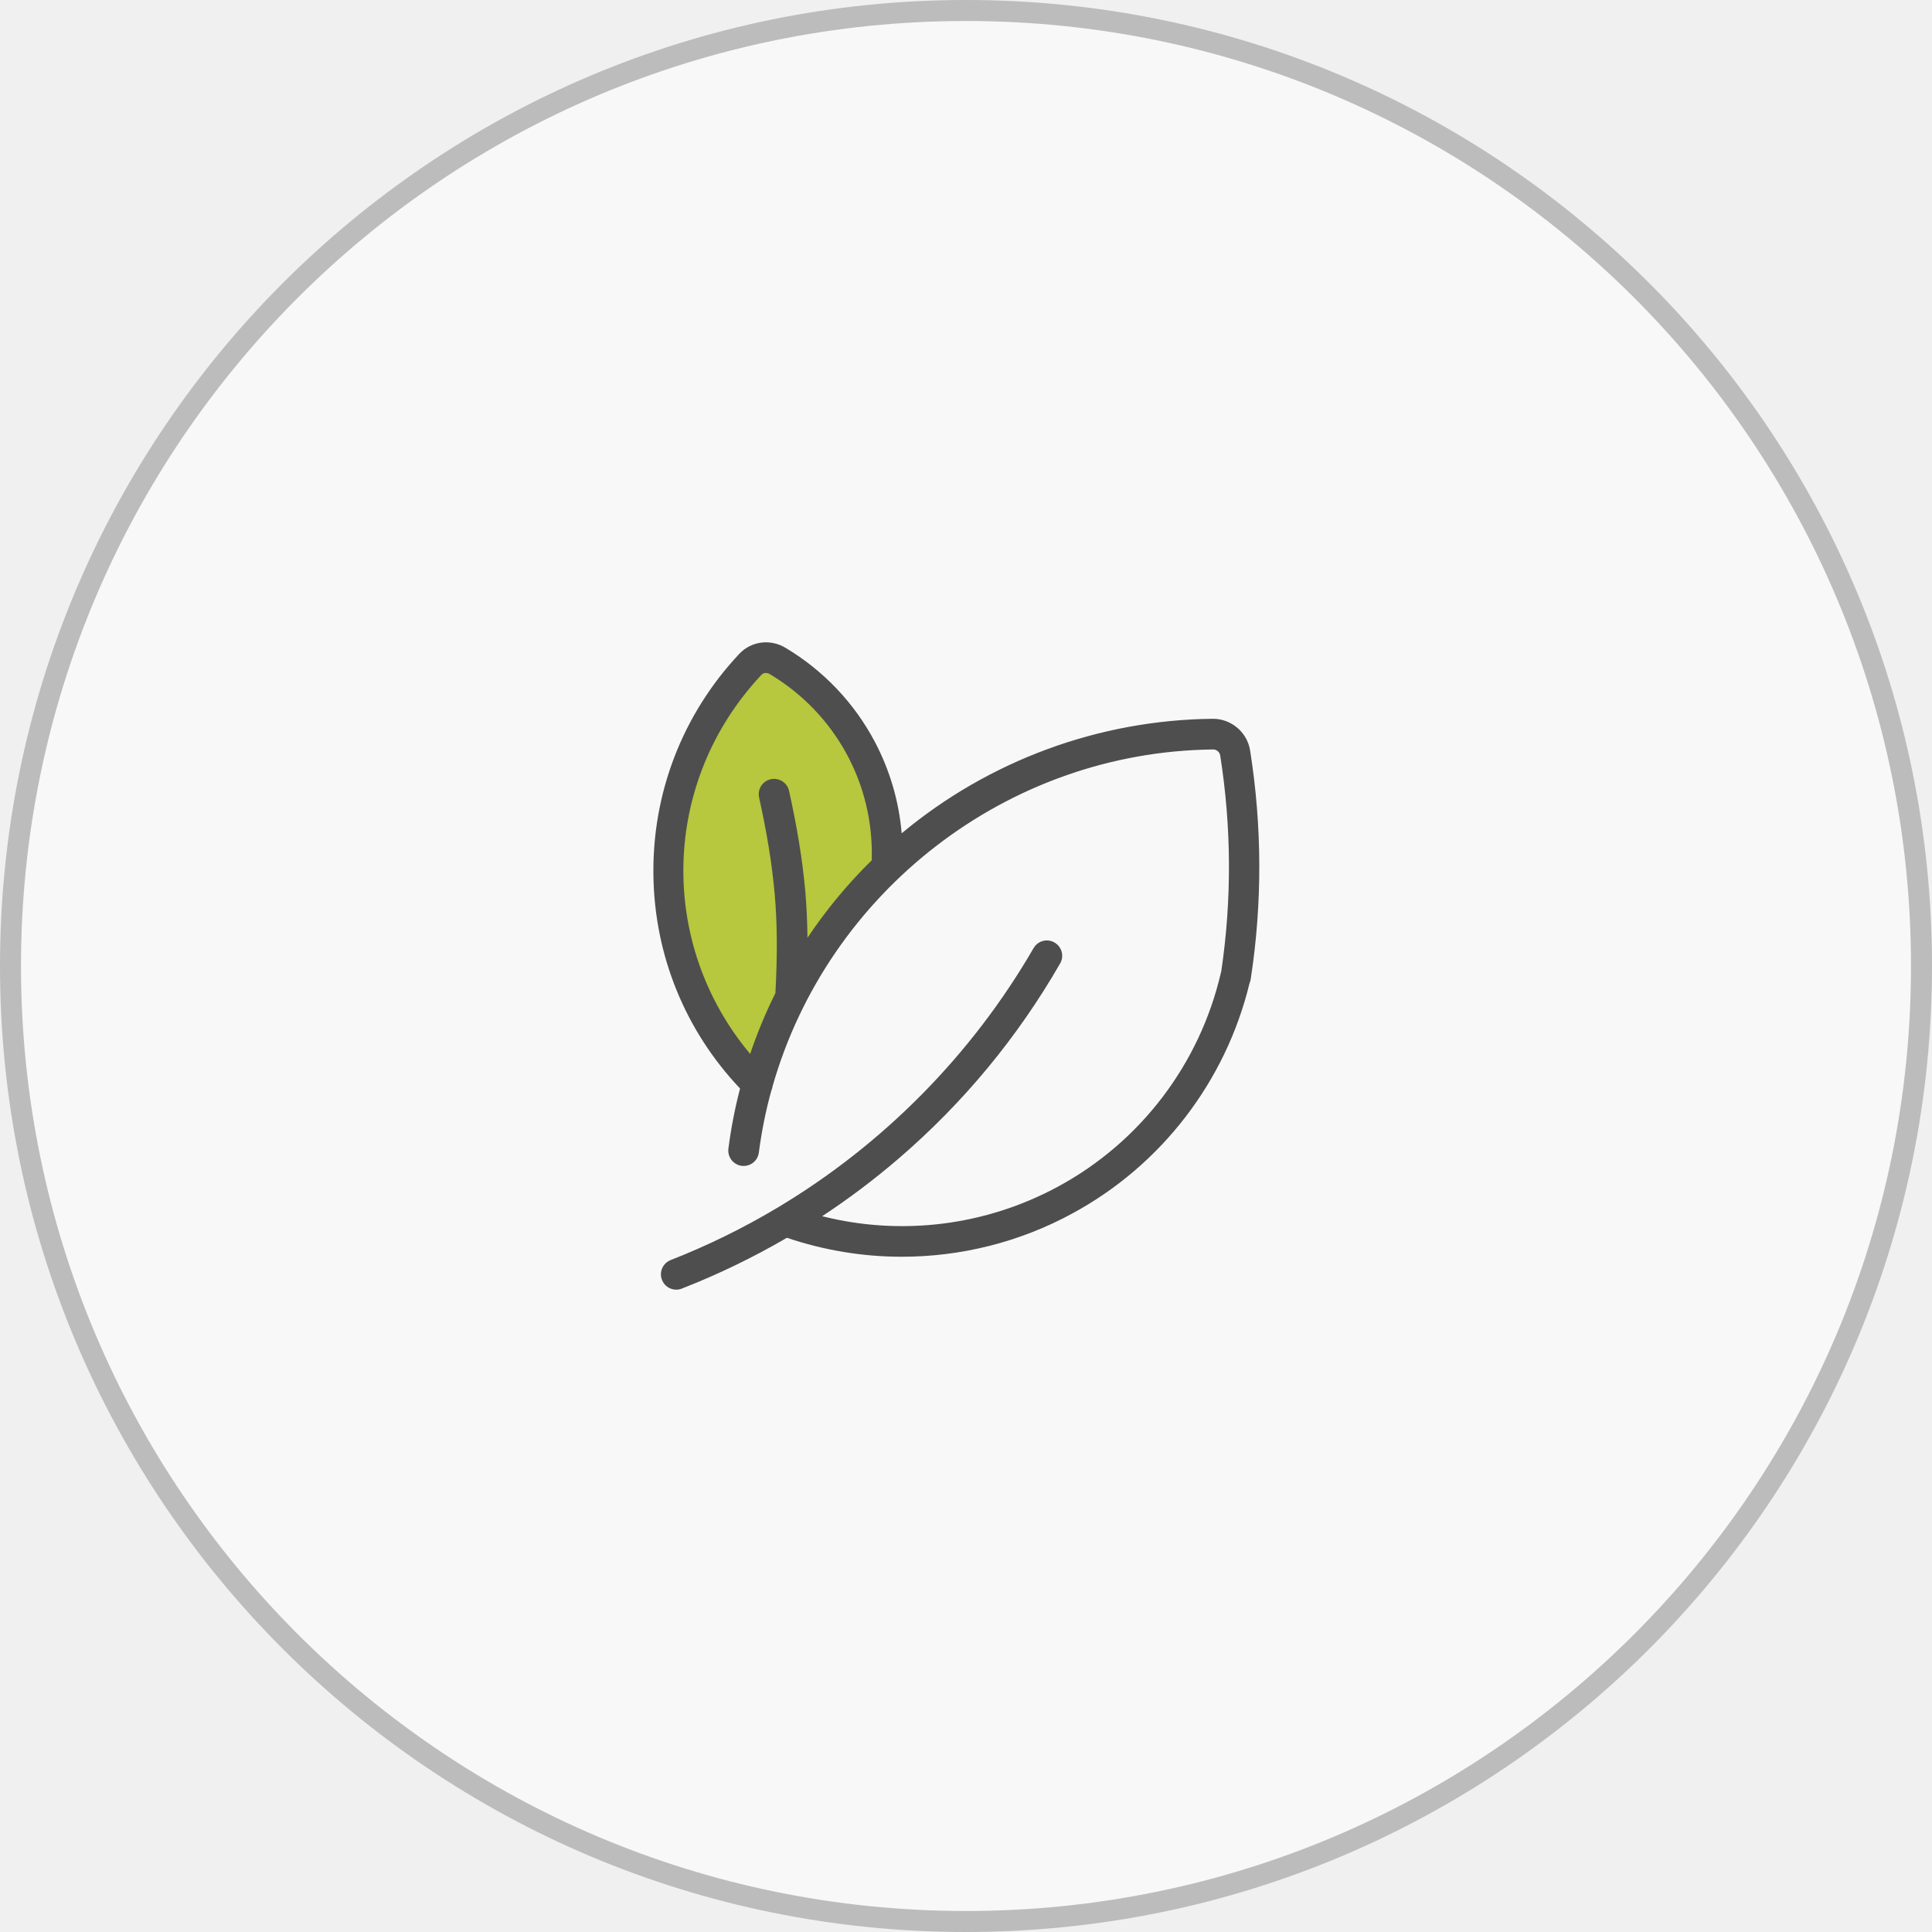
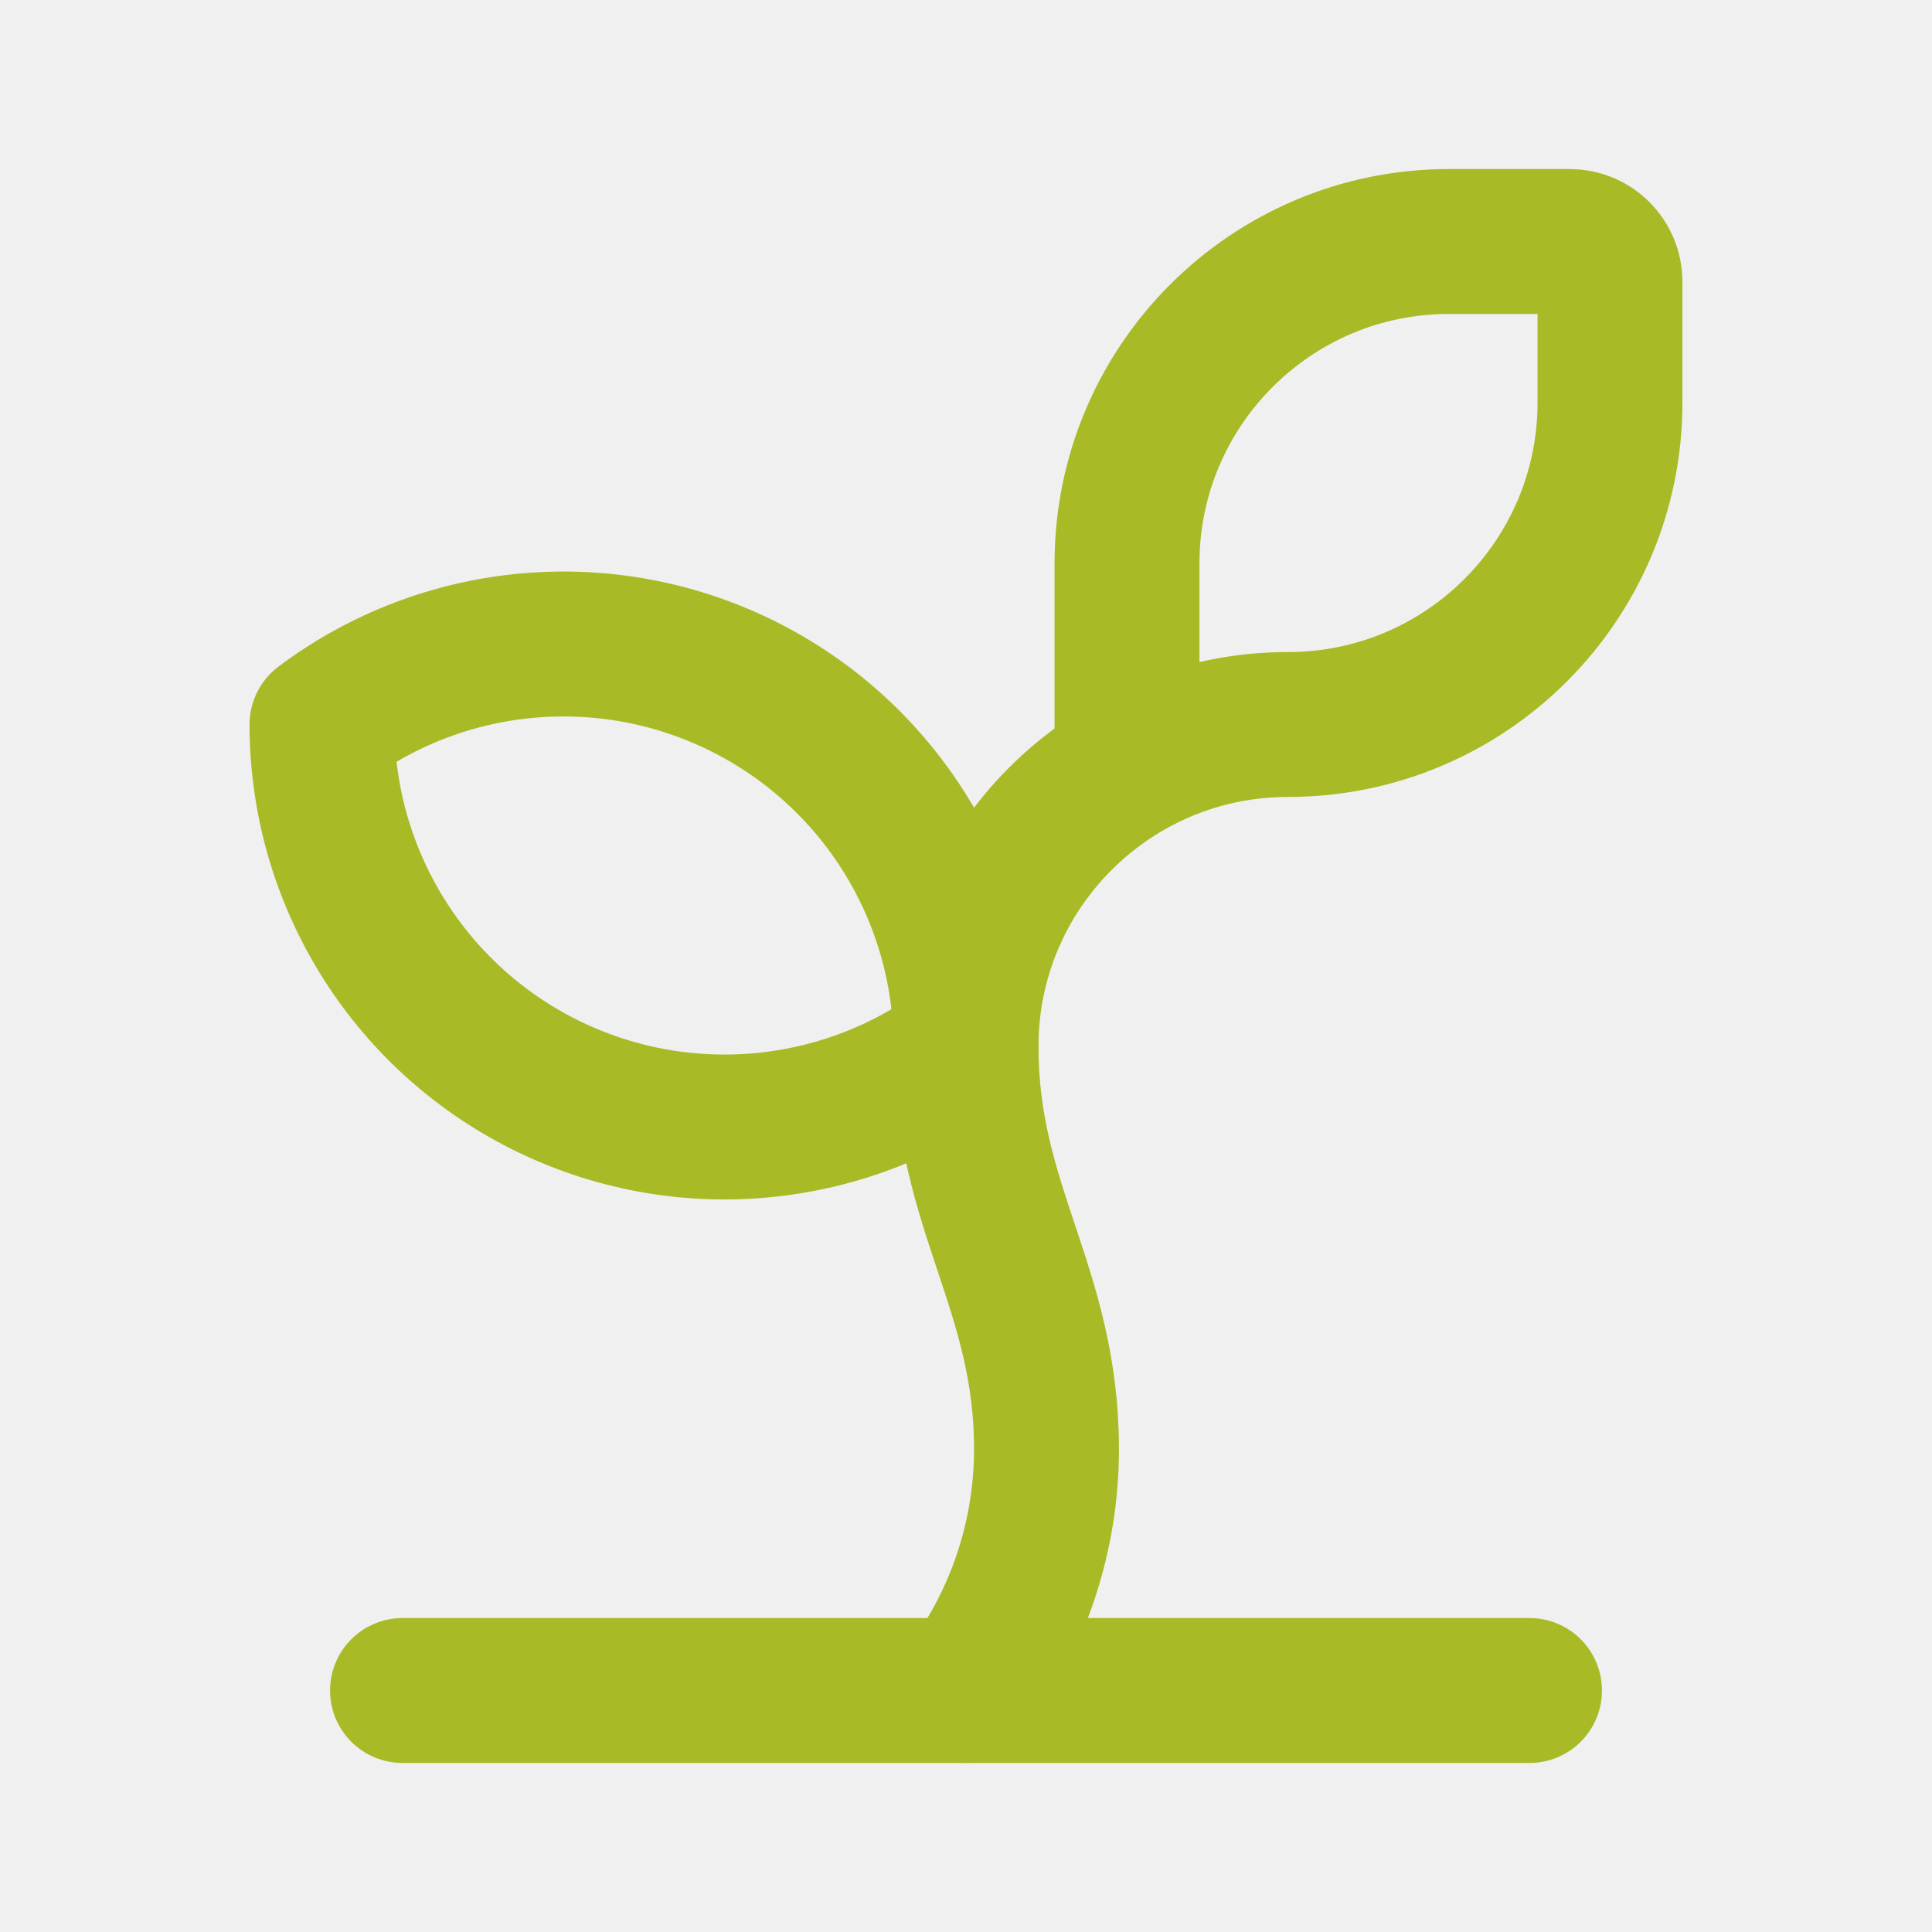
- <svg xmlns="http://www.w3.org/2000/svg" preserveAspectRatio="none" overflow="visible" style="display: block;" width="92" height="92" viewBox="0 0 92 92" fill="none">
-   <g id="Icon">
-     <circle id="Icon Circle" cx="46" cy="46" r="45.5" fill="white" fill-opacity="0.5" stroke="#BCBCBC" />
-     <g id="Icon Graphic">
-       <path id="Vector 13" d="M37.551 47.572L36.098 51.587L34.592 50.533L33.086 47.572L32.031 44.962L31.731 41.75L32.031 38.839L34.14 33.569L36.098 31.411L38.707 32.716L41.417 36.731L42.621 40.947L40.062 44.008L37.551 47.572Z" fill="#B7C73E" />
-       <path id="Vector" d="M59.529 35.736C59.392 34.873 58.636 34.228 57.763 34.228C57.759 34.228 57.75 34.228 57.746 34.228C52.323 34.284 47.093 36.218 42.937 39.681C42.808 38.16 42.374 36.678 41.657 35.32C40.677 33.467 39.203 31.92 37.402 30.846C36.676 30.412 35.769 30.532 35.202 31.138C32.503 34.013 31.051 37.769 31.115 41.714C31.175 45.513 32.637 49.088 35.241 51.834C34.996 52.771 34.811 53.725 34.686 54.696C34.635 55.096 34.914 55.461 35.318 55.517C35.348 55.521 35.383 55.521 35.413 55.521C35.774 55.521 36.087 55.255 36.135 54.885C36.268 53.876 36.465 52.887 36.732 51.929C36.762 51.864 36.779 51.8 36.788 51.731C39.422 42.496 47.939 35.792 57.772 35.689C57.772 35.689 57.772 35.689 57.776 35.689C57.931 35.689 58.077 35.814 58.103 35.964C58.644 39.381 58.661 42.844 58.154 46.265C58.146 46.291 58.137 46.316 58.133 46.342C57.123 50.678 54.304 54.383 50.389 56.501C46.938 58.375 42.92 58.865 39.151 57.915C40.423 57.077 41.644 56.157 42.808 55.156C45.881 52.513 48.464 49.389 50.483 45.878C50.685 45.53 50.565 45.083 50.213 44.881C49.865 44.679 49.418 44.8 49.216 45.152C46.268 50.244 42.052 54.499 37.041 57.498C37.02 57.507 37.003 57.52 36.981 57.533C35.374 58.491 33.689 59.316 31.936 60.004C31.562 60.15 31.373 60.575 31.524 60.949C31.635 61.237 31.91 61.413 32.203 61.413C32.293 61.413 32.383 61.396 32.469 61.361C34.205 60.682 35.873 59.875 37.471 58.942C39.25 59.544 41.098 59.845 42.942 59.845C45.752 59.845 48.55 59.153 51.068 57.782C55.305 55.487 58.373 51.49 59.504 46.811C59.529 46.751 59.551 46.686 59.559 46.617C60.114 43.008 60.101 39.346 59.529 35.736ZM38.451 44.658C38.442 43.876 38.408 43.149 38.348 42.453C38.215 40.966 37.961 39.402 37.574 37.662C37.488 37.266 37.097 37.021 36.702 37.107C36.306 37.193 36.062 37.584 36.148 37.98C36.521 39.656 36.766 41.16 36.891 42.582C37.011 43.944 37.024 45.444 36.925 47.288C36.461 48.224 36.057 49.191 35.722 50.188C31.322 44.937 31.472 37.232 36.259 32.135C36.354 32.032 36.517 32.019 36.65 32.097C39.783 33.962 41.627 37.339 41.511 40.966C40.359 42.096 39.336 43.334 38.451 44.658Z" fill="#4E4E4E" />
-     </g>
-   </g>
+ <svg xmlns="http://www.w3.org/2000/svg" width="48" height="48" viewBox="0 0 24 24" fill="none" stroke="#A8BA25" stroke-width="1.8" stroke-linecap="round" stroke-linejoin="round">
+   <path d="M14 9.536V7a4 4 0 0 1 4-4h1.5a.5.5 0 0 1 .5.5V5a4 4 0 0 1-4 4 4 4 0 0 0-4 4c0 2 1 3 1 5a5 5 0 0 1-1 3" />
+   <path d="M4 9a5 5 0 0 1 8 4 5 5 0 0 1-8-4" />
+   <path d="M5 21h14" />
</svg>
